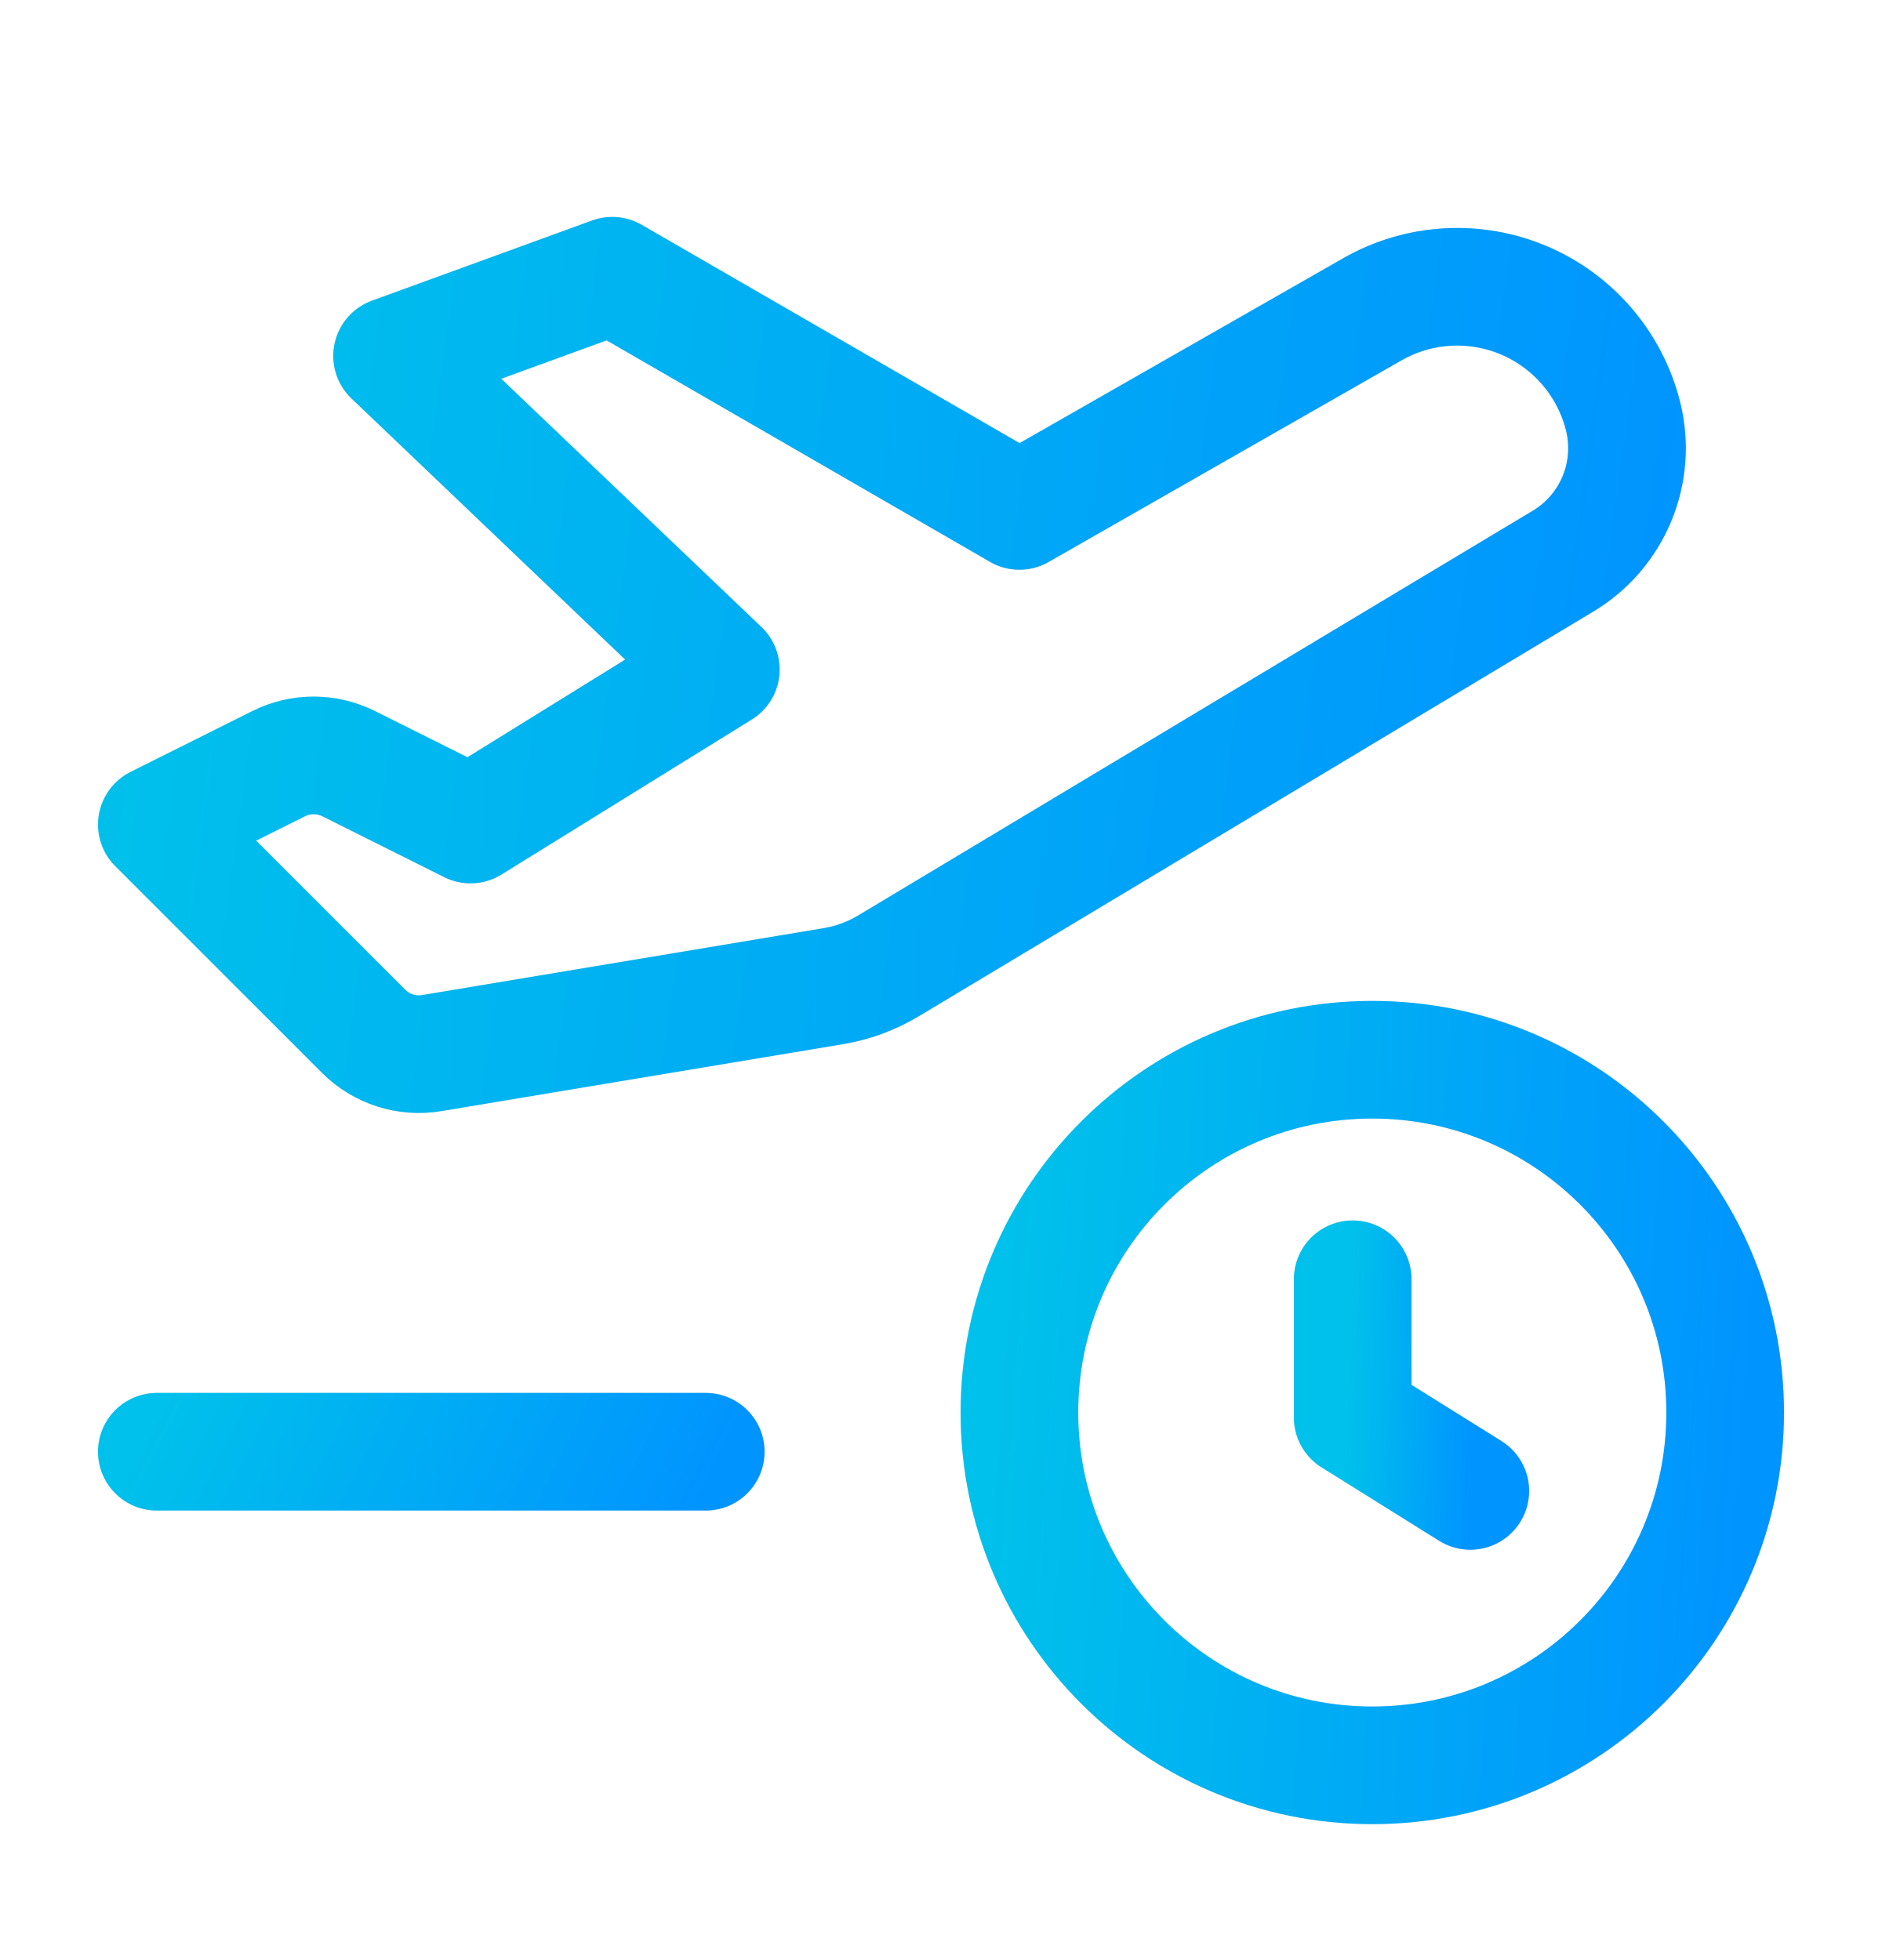
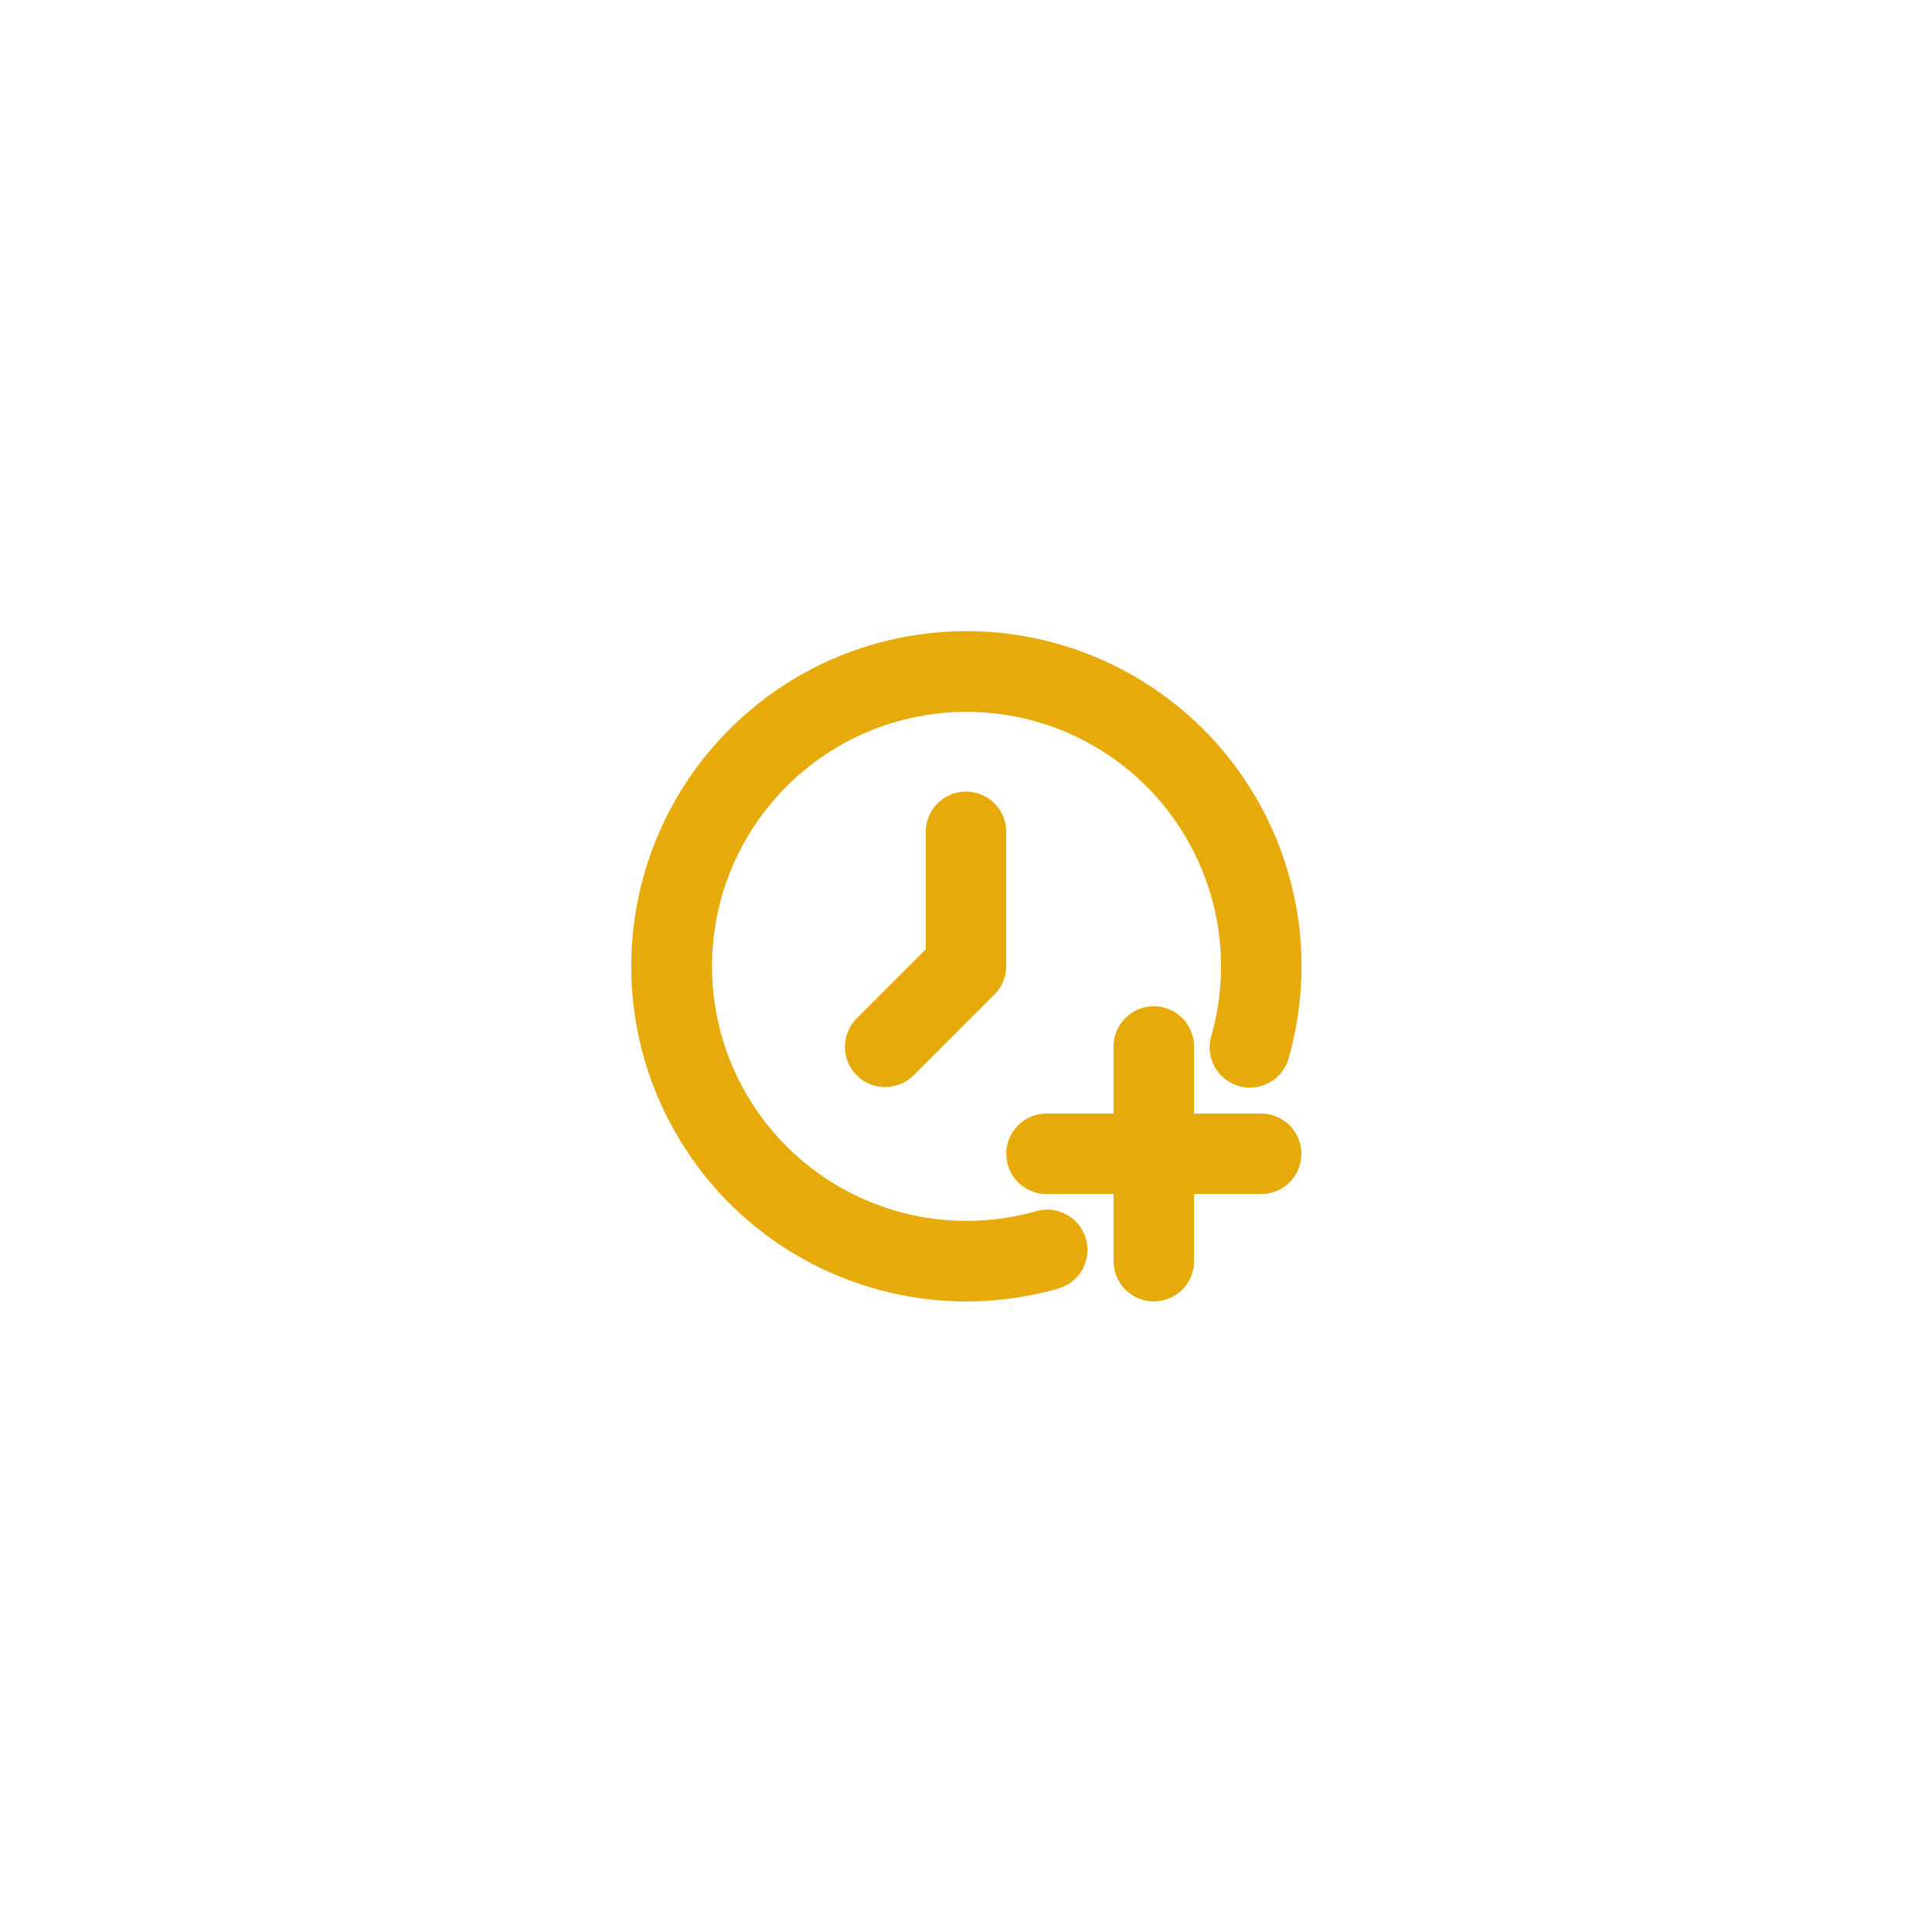
- <svg xmlns="http://www.w3.org/2000/svg" width="24" height="25" viewBox="0 0 24 25" fill="none">
-   <path d="M2 18.517H9" stroke="#D9D9D9" stroke-width="1.5" stroke-linecap="round" stroke-linejoin="round" />
-   <path d="M2 18.517H9" stroke="url(#paint0_linear_2401_35748)" stroke-width="1.5" stroke-linecap="round" stroke-linejoin="round" />
-   <path fill-rule="evenodd" clip-rule="evenodd" d="M4.636 13.153L2 10.517L3.553 9.741C3.834 9.6 4.166 9.6 4.447 9.741L6 10.517L9.192 8.54L5 4.54L7.808 3.517L13 6.517L17.501 3.945C18.094 3.606 18.811 3.565 19.439 3.833C20.066 4.101 20.532 4.647 20.698 5.309V5.309C20.877 6.027 20.567 6.777 19.932 7.158L11.326 12.322C11.11 12.451 10.873 12.538 10.625 12.579L5.508 13.432C5.189 13.486 4.864 13.382 4.636 13.153Z" stroke="#D9D9D9" stroke-width="1.5" stroke-linecap="round" stroke-linejoin="round" />
-   <path fill-rule="evenodd" clip-rule="evenodd" d="M4.636 13.153L2 10.517L3.553 9.741C3.834 9.6 4.166 9.6 4.447 9.741L6 10.517L9.192 8.54L5 4.54L7.808 3.517L13 6.517L17.501 3.945C18.094 3.606 18.811 3.565 19.439 3.833C20.066 4.101 20.532 4.647 20.698 5.309V5.309C20.877 6.027 20.567 6.777 19.932 7.158L11.326 12.322C11.11 12.451 10.873 12.538 10.625 12.579L5.508 13.432C5.189 13.486 4.864 13.382 4.636 13.153Z" stroke="url(#paint1_linear_2401_35748)" stroke-width="1.5" stroke-linecap="round" stroke-linejoin="round" />
-   <path d="M18.75 19.017L17.25 18.08V16.317" stroke="#D9D9D9" stroke-width="1.5" stroke-linecap="round" stroke-linejoin="round" />
-   <path d="M18.75 19.017L17.25 18.08V16.317" stroke="url(#paint2_linear_2401_35748)" stroke-width="1.5" stroke-linecap="round" stroke-linejoin="round" />
-   <circle cx="17.5" cy="18.017" r="4.5" stroke="#D9D9D9" stroke-width="1.5" stroke-linecap="round" stroke-linejoin="round" />
-   <circle cx="17.5" cy="18.017" r="4.5" stroke="url(#paint3_linear_2401_35748)" stroke-width="1.5" stroke-linecap="round" stroke-linejoin="round" />
-   <defs>
-     <linearGradient id="paint0_linear_2401_35748" x1="2" y1="18.017" x2="7.958" y2="21.059" gradientUnits="userSpaceOnUse">
-       <stop stop-color="#00C1EB" />
-       <stop offset="1" stop-color="#0094FF" />
-     </linearGradient>
-     <linearGradient id="paint1_linear_2401_35748" x1="2" y1="3.517" x2="21.741" y2="6.236" gradientUnits="userSpaceOnUse">
-       <stop stop-color="#00C1EB" />
-       <stop offset="1" stop-color="#0094FF" />
-     </linearGradient>
-     <linearGradient id="paint2_linear_2401_35748" x1="17.25" y1="16.317" x2="18.857" y2="16.382" gradientUnits="userSpaceOnUse">
-       <stop stop-color="#00C1EB" />
-       <stop offset="1" stop-color="#0094FF" />
-     </linearGradient>
-     <linearGradient id="paint3_linear_2401_35748" x1="13" y1="13.517" x2="22.605" y2="14.218" gradientUnits="userSpaceOnUse">
-       <stop stop-color="#00C1EB" />
-       <stop offset="1" stop-color="#0094FF" />
-     </linearGradient>
-   </defs>
+ <svg xmlns="http://www.w3.org/2000/svg" fill="#e6ab0a" width="64px" height="64px" viewBox="-24 -24 72.00 72.00" id="Layer_1" data-name="Layer 1" stroke="#e6ab0a">
+   <g id="SVGRepo_bgCarrier" stroke-width="0" />
+   <g id="SVGRepo_tracerCarrier" stroke-linecap="round" stroke-linejoin="round" stroke="#CCCCCC" stroke-width="0.048" />
+   <g id="SVGRepo_iconCarrier">
+     <path d="M23,18H20V15a1,1,0,0,0-2,0v3H15a1,1,0,0,0,0,2h3v3a1,1,0,0,0,2,0V20h3a1,1,0,0,0,0-2Z M11,7v4.586L8.293,14.293a1,1,0,1,0,1.414,1.414l3-3A1,1,0,0,0,13,12V7a1,1,0,0,0-2,0Z M14.728,21.624a9.985,9.985,0,1,1,6.9-6.895,1,1,0,1,0,1.924.542,11.989,11.989,0,1,0-8.276,8.277,1,1,0,1,0-.544-1.924Z" />
+   </g>
</svg>
